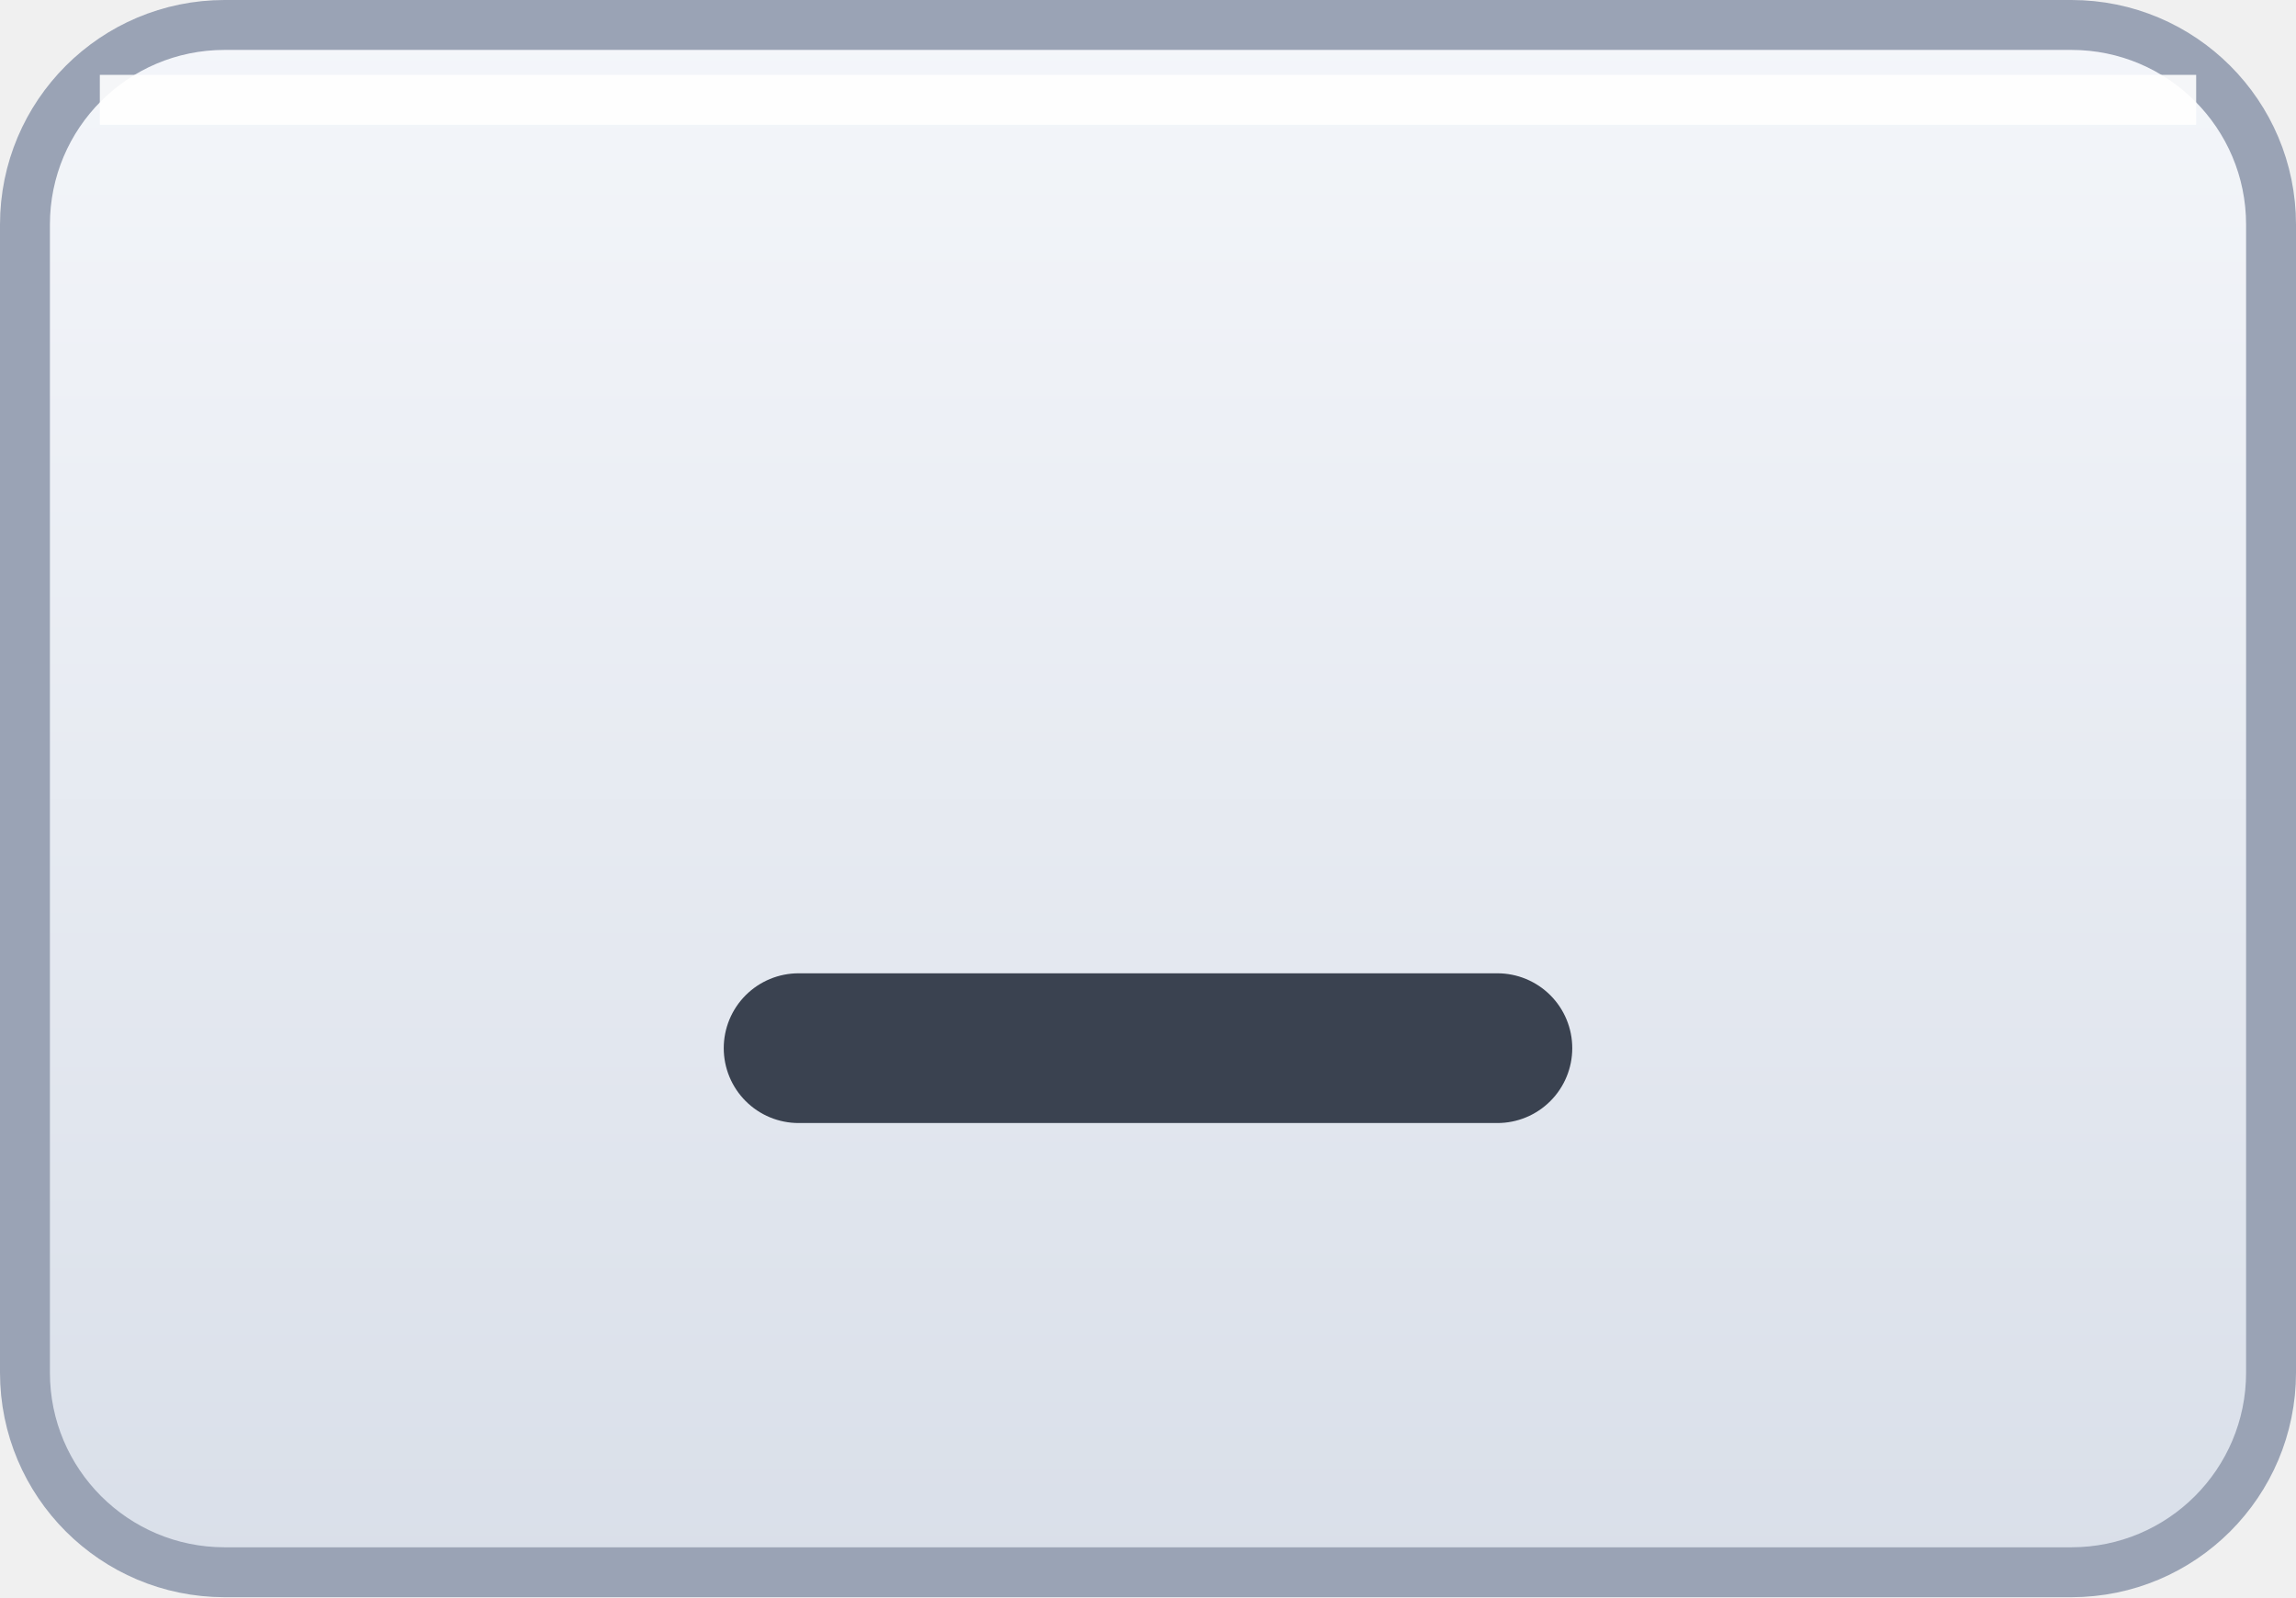
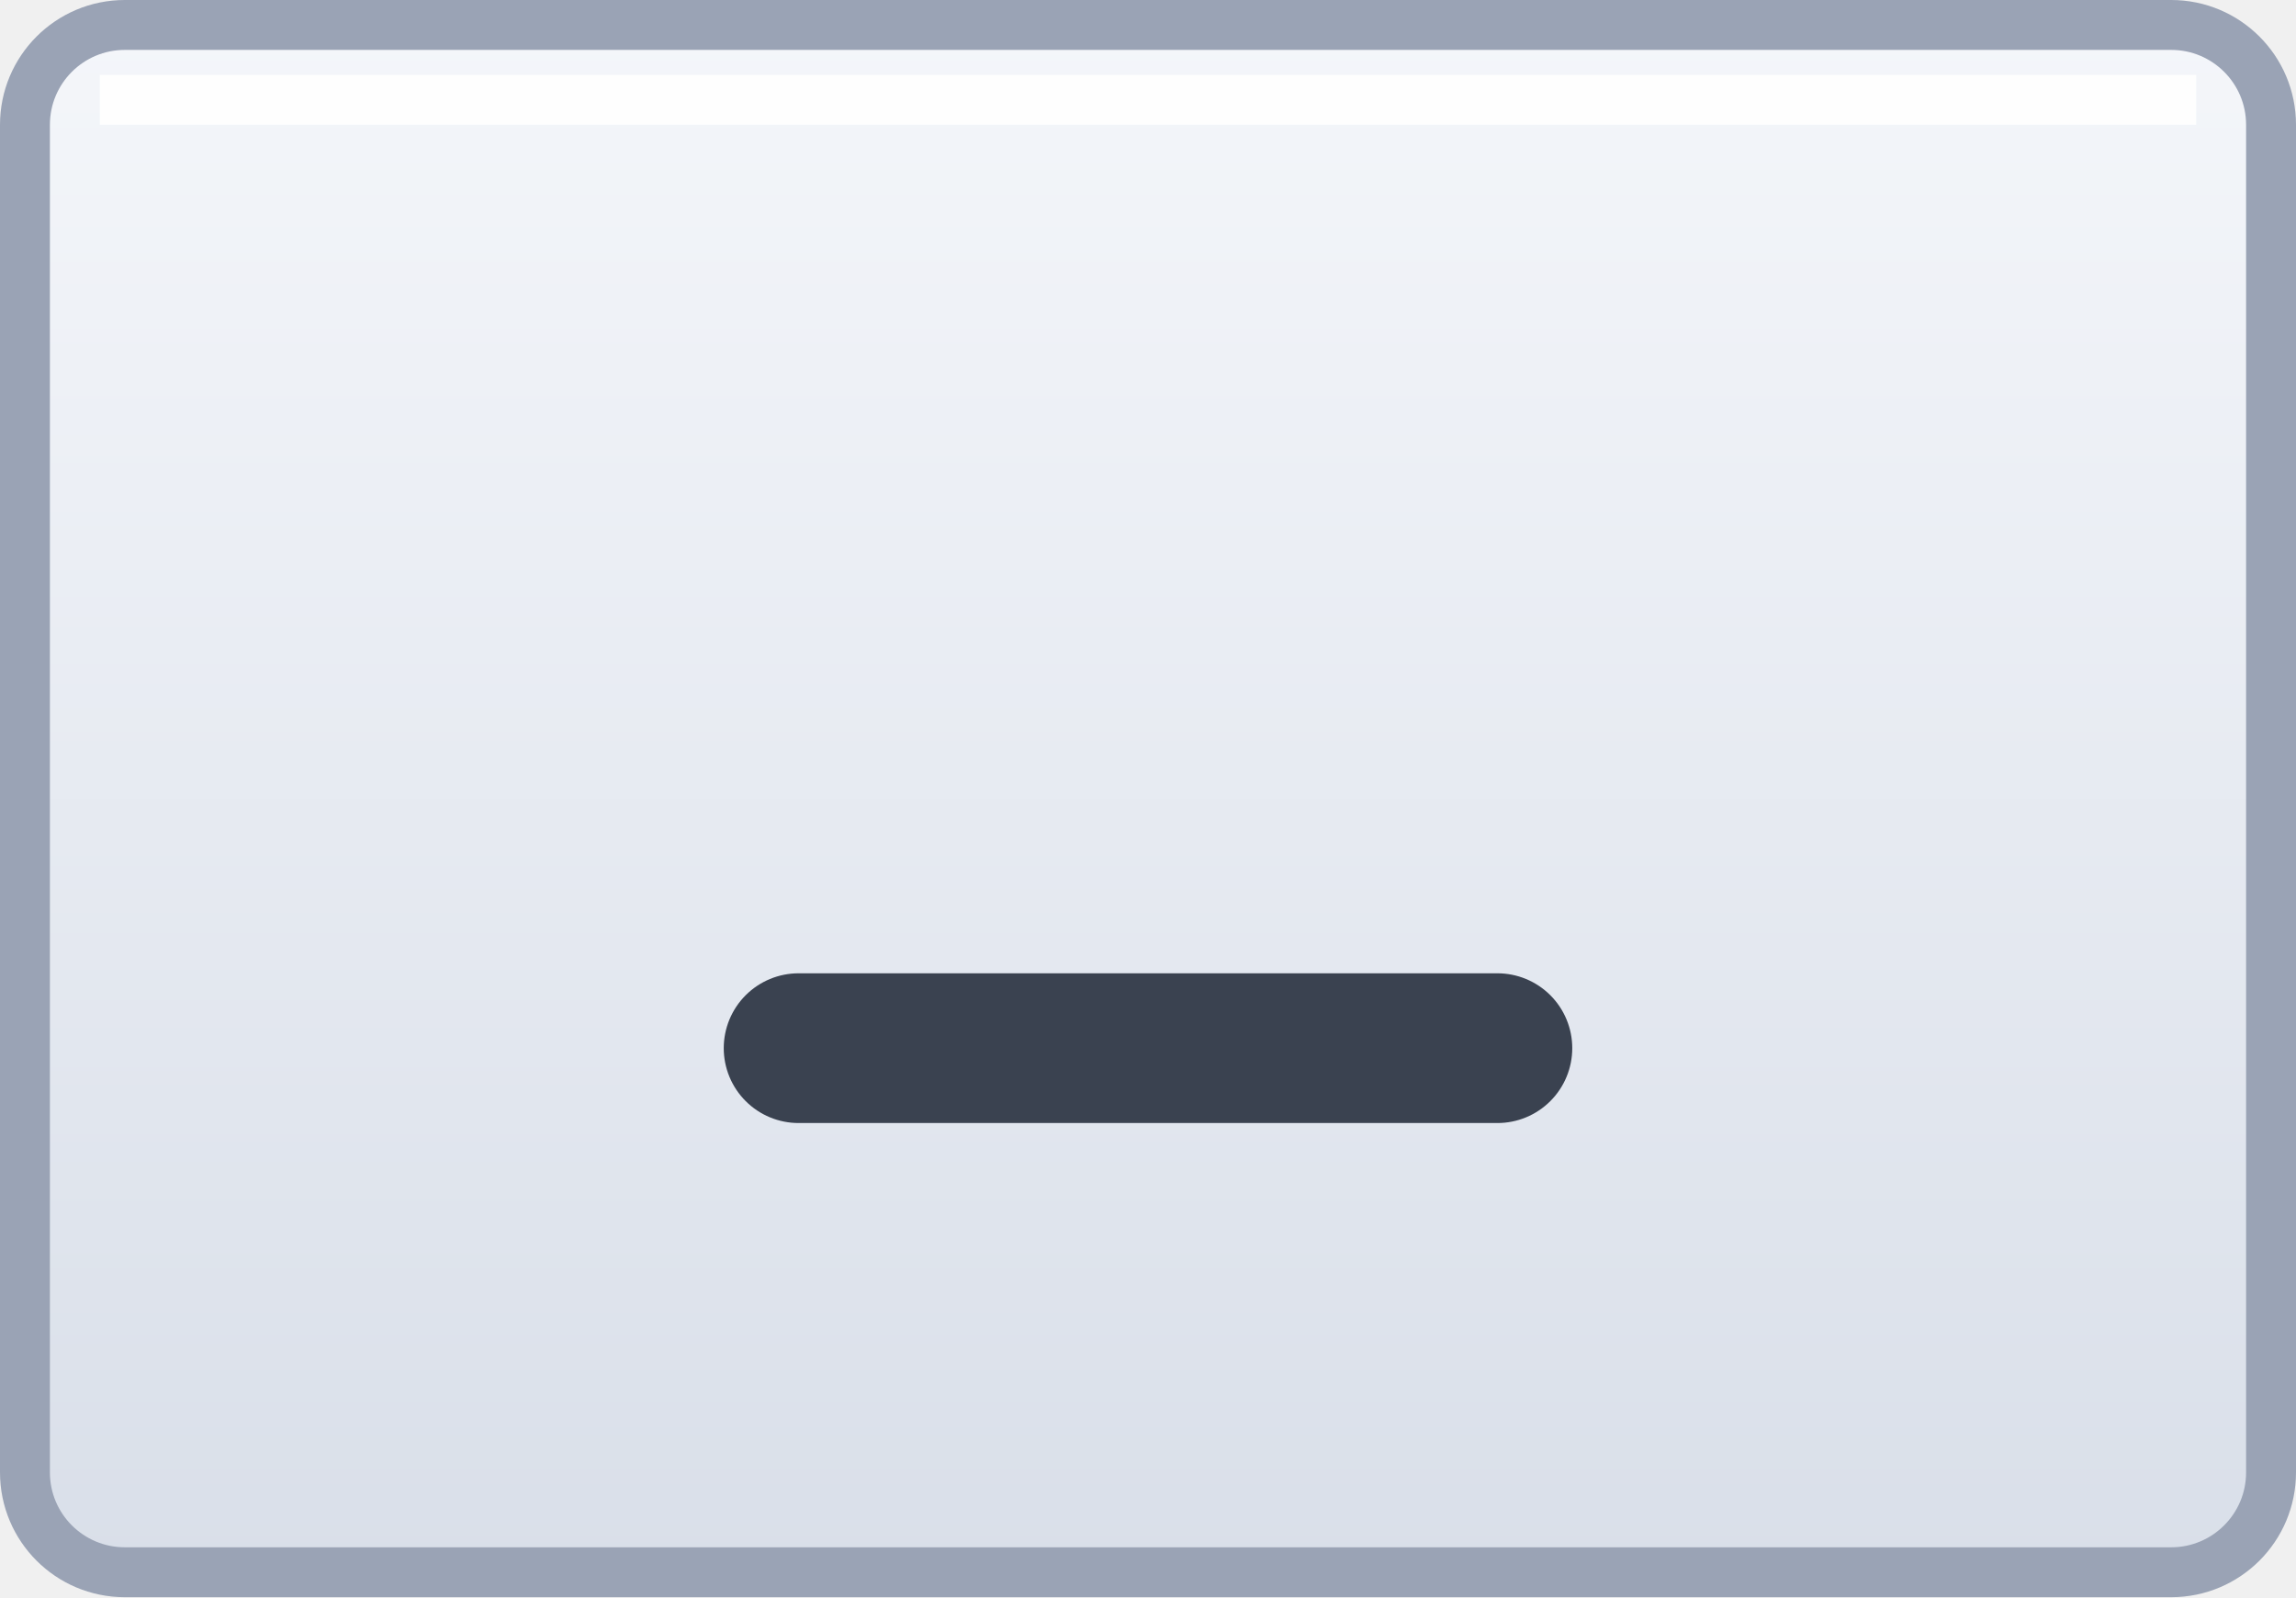
<svg xmlns="http://www.w3.org/2000/svg" width="46" height="32" viewBox="0 0 46 32">
  <defs>
    <linearGradient id="g" x1="0" y1="0" x2="0" y2="1">
      <stop offset="0" stop-color="#F4F6FA" />
      <stop offset="1" stop-color="#D9DFE9" />
    </linearGradient>
  </defs>
-   <rect x="0.5" y="0.5" width="45" height="31" rx="4" fill="url(#g)" stroke="#9AA3B5" />
+   <rect x="0.5" y="0.5" width="45" height="31" rx="2" fill="url(#g)" stroke="#9AA3B5" />
  <rect x="2" y="1.5" width="42" height="1" fill="#FFFFFF" opacity="0.9" />
  <path d="M16 21 L30 21" stroke="#3A4250" stroke-width="3" stroke-linecap="round" />
</svg>
